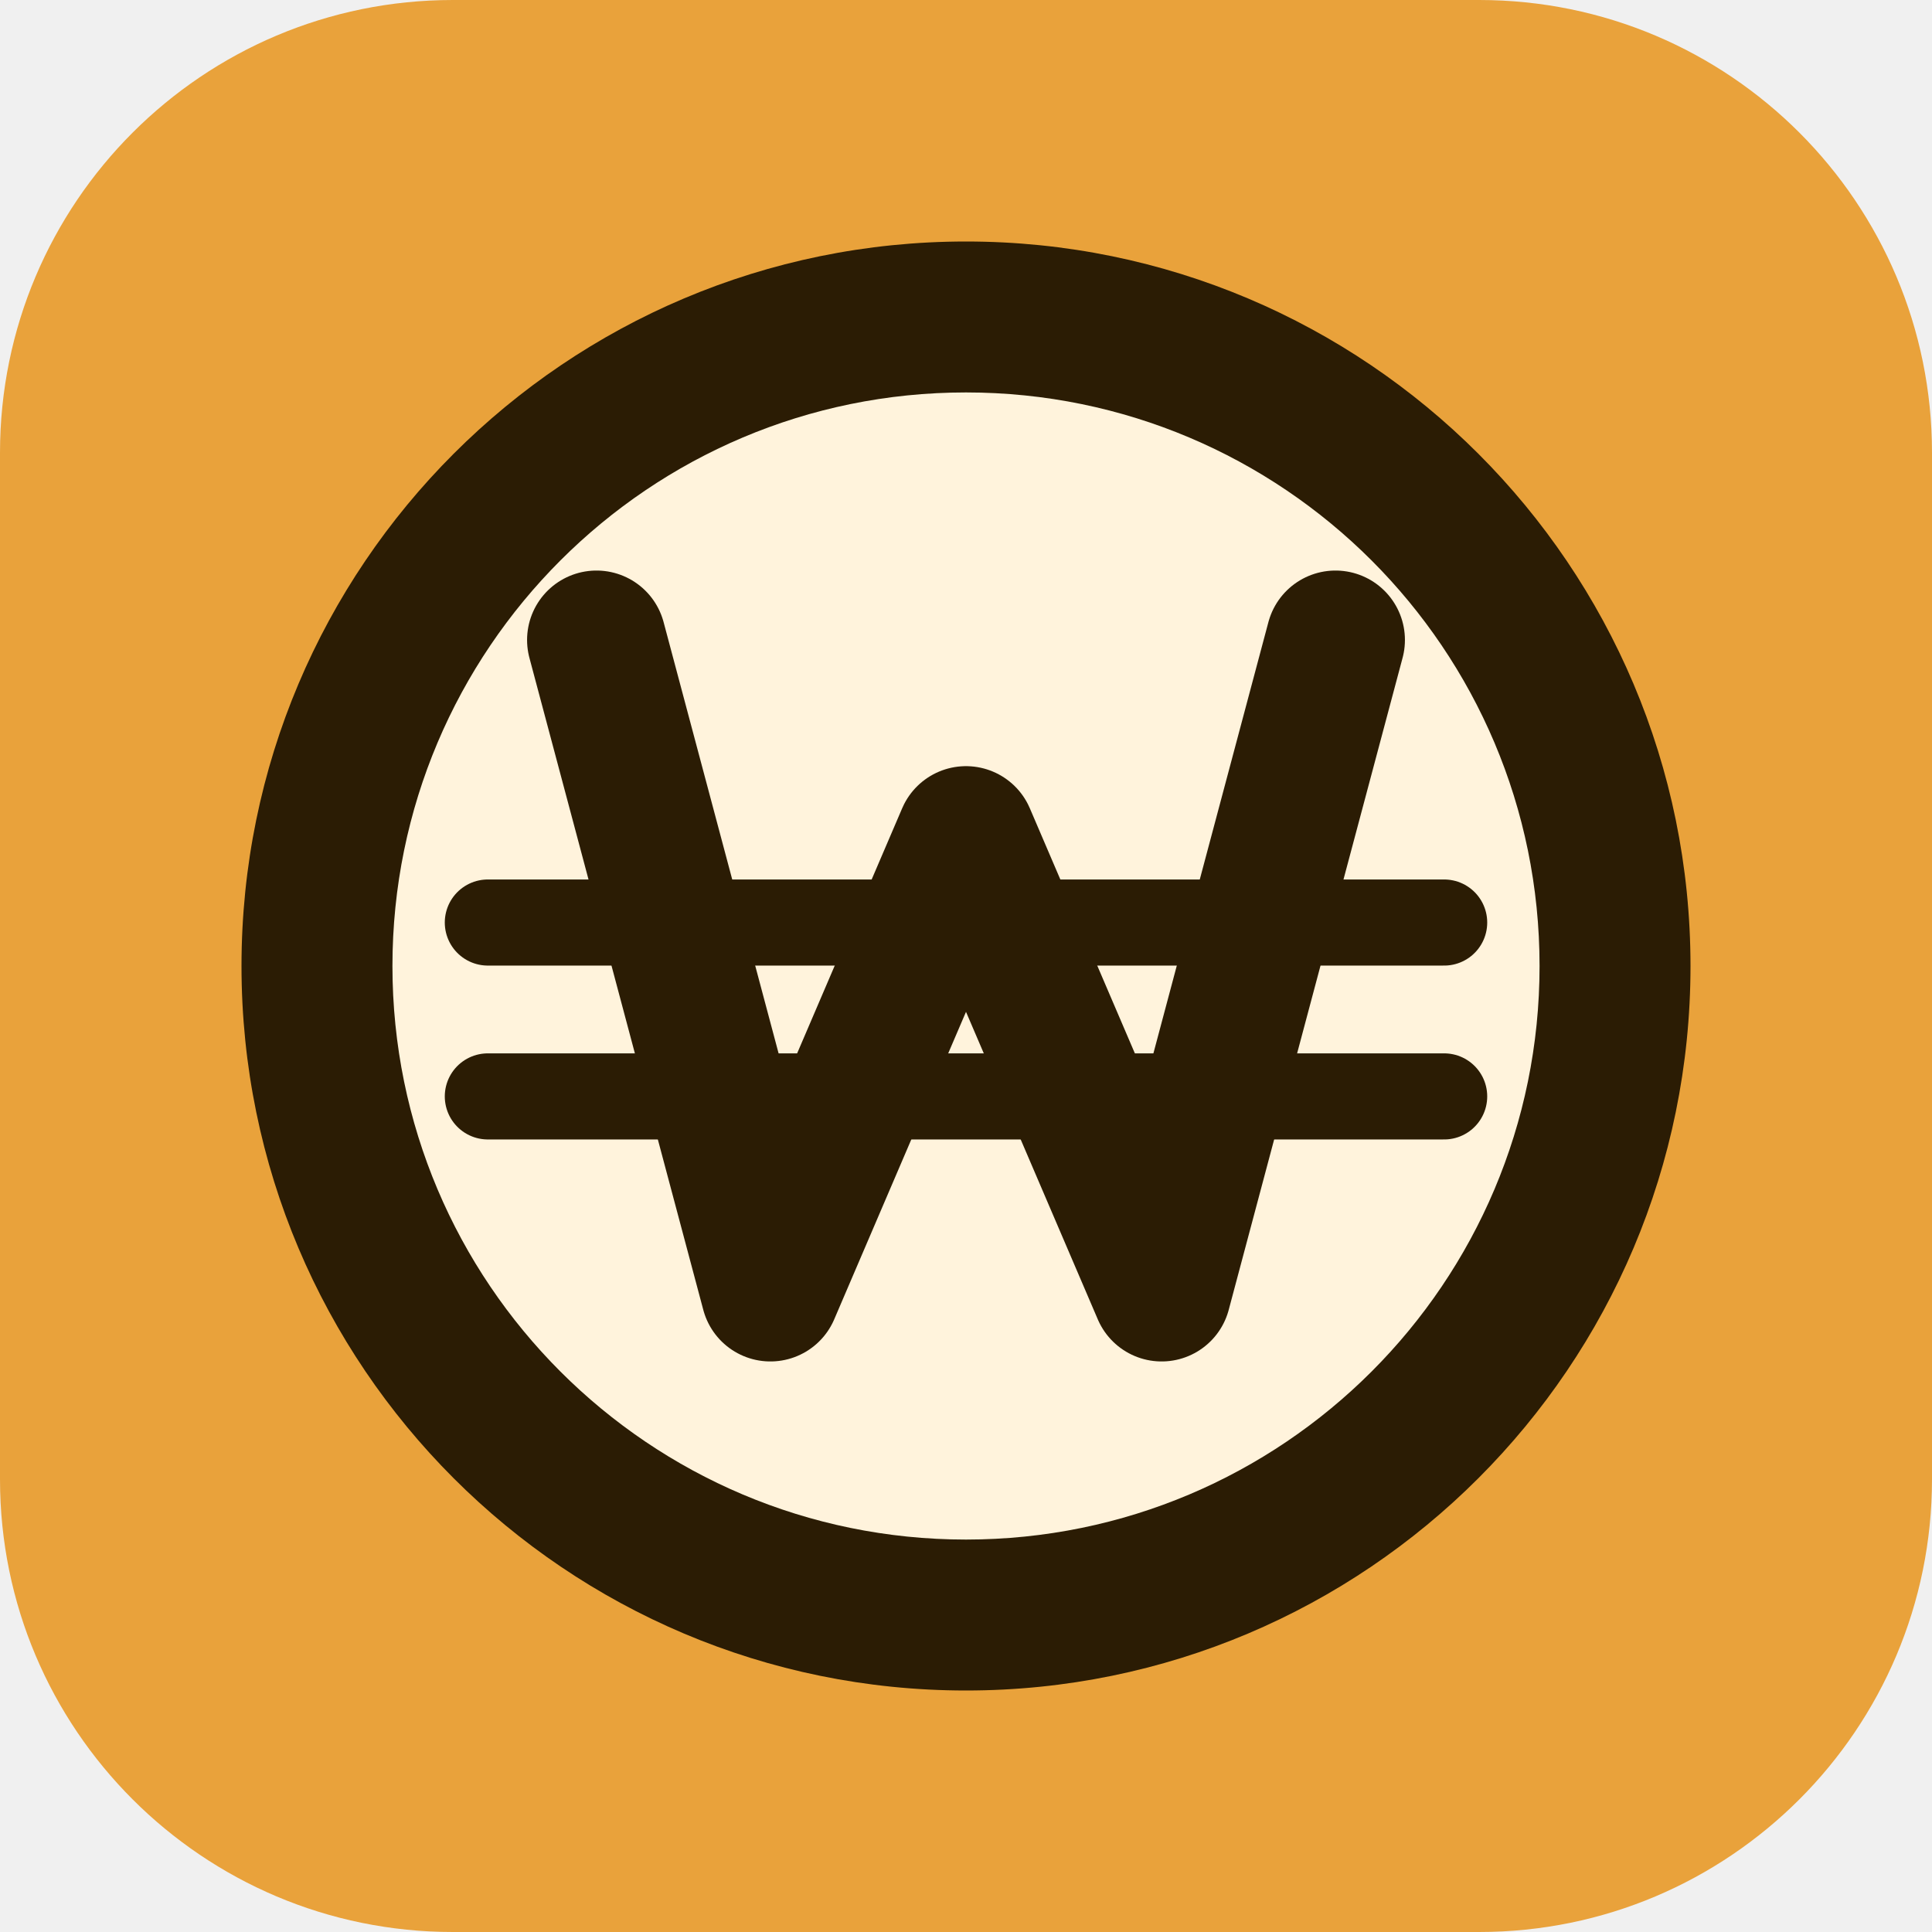
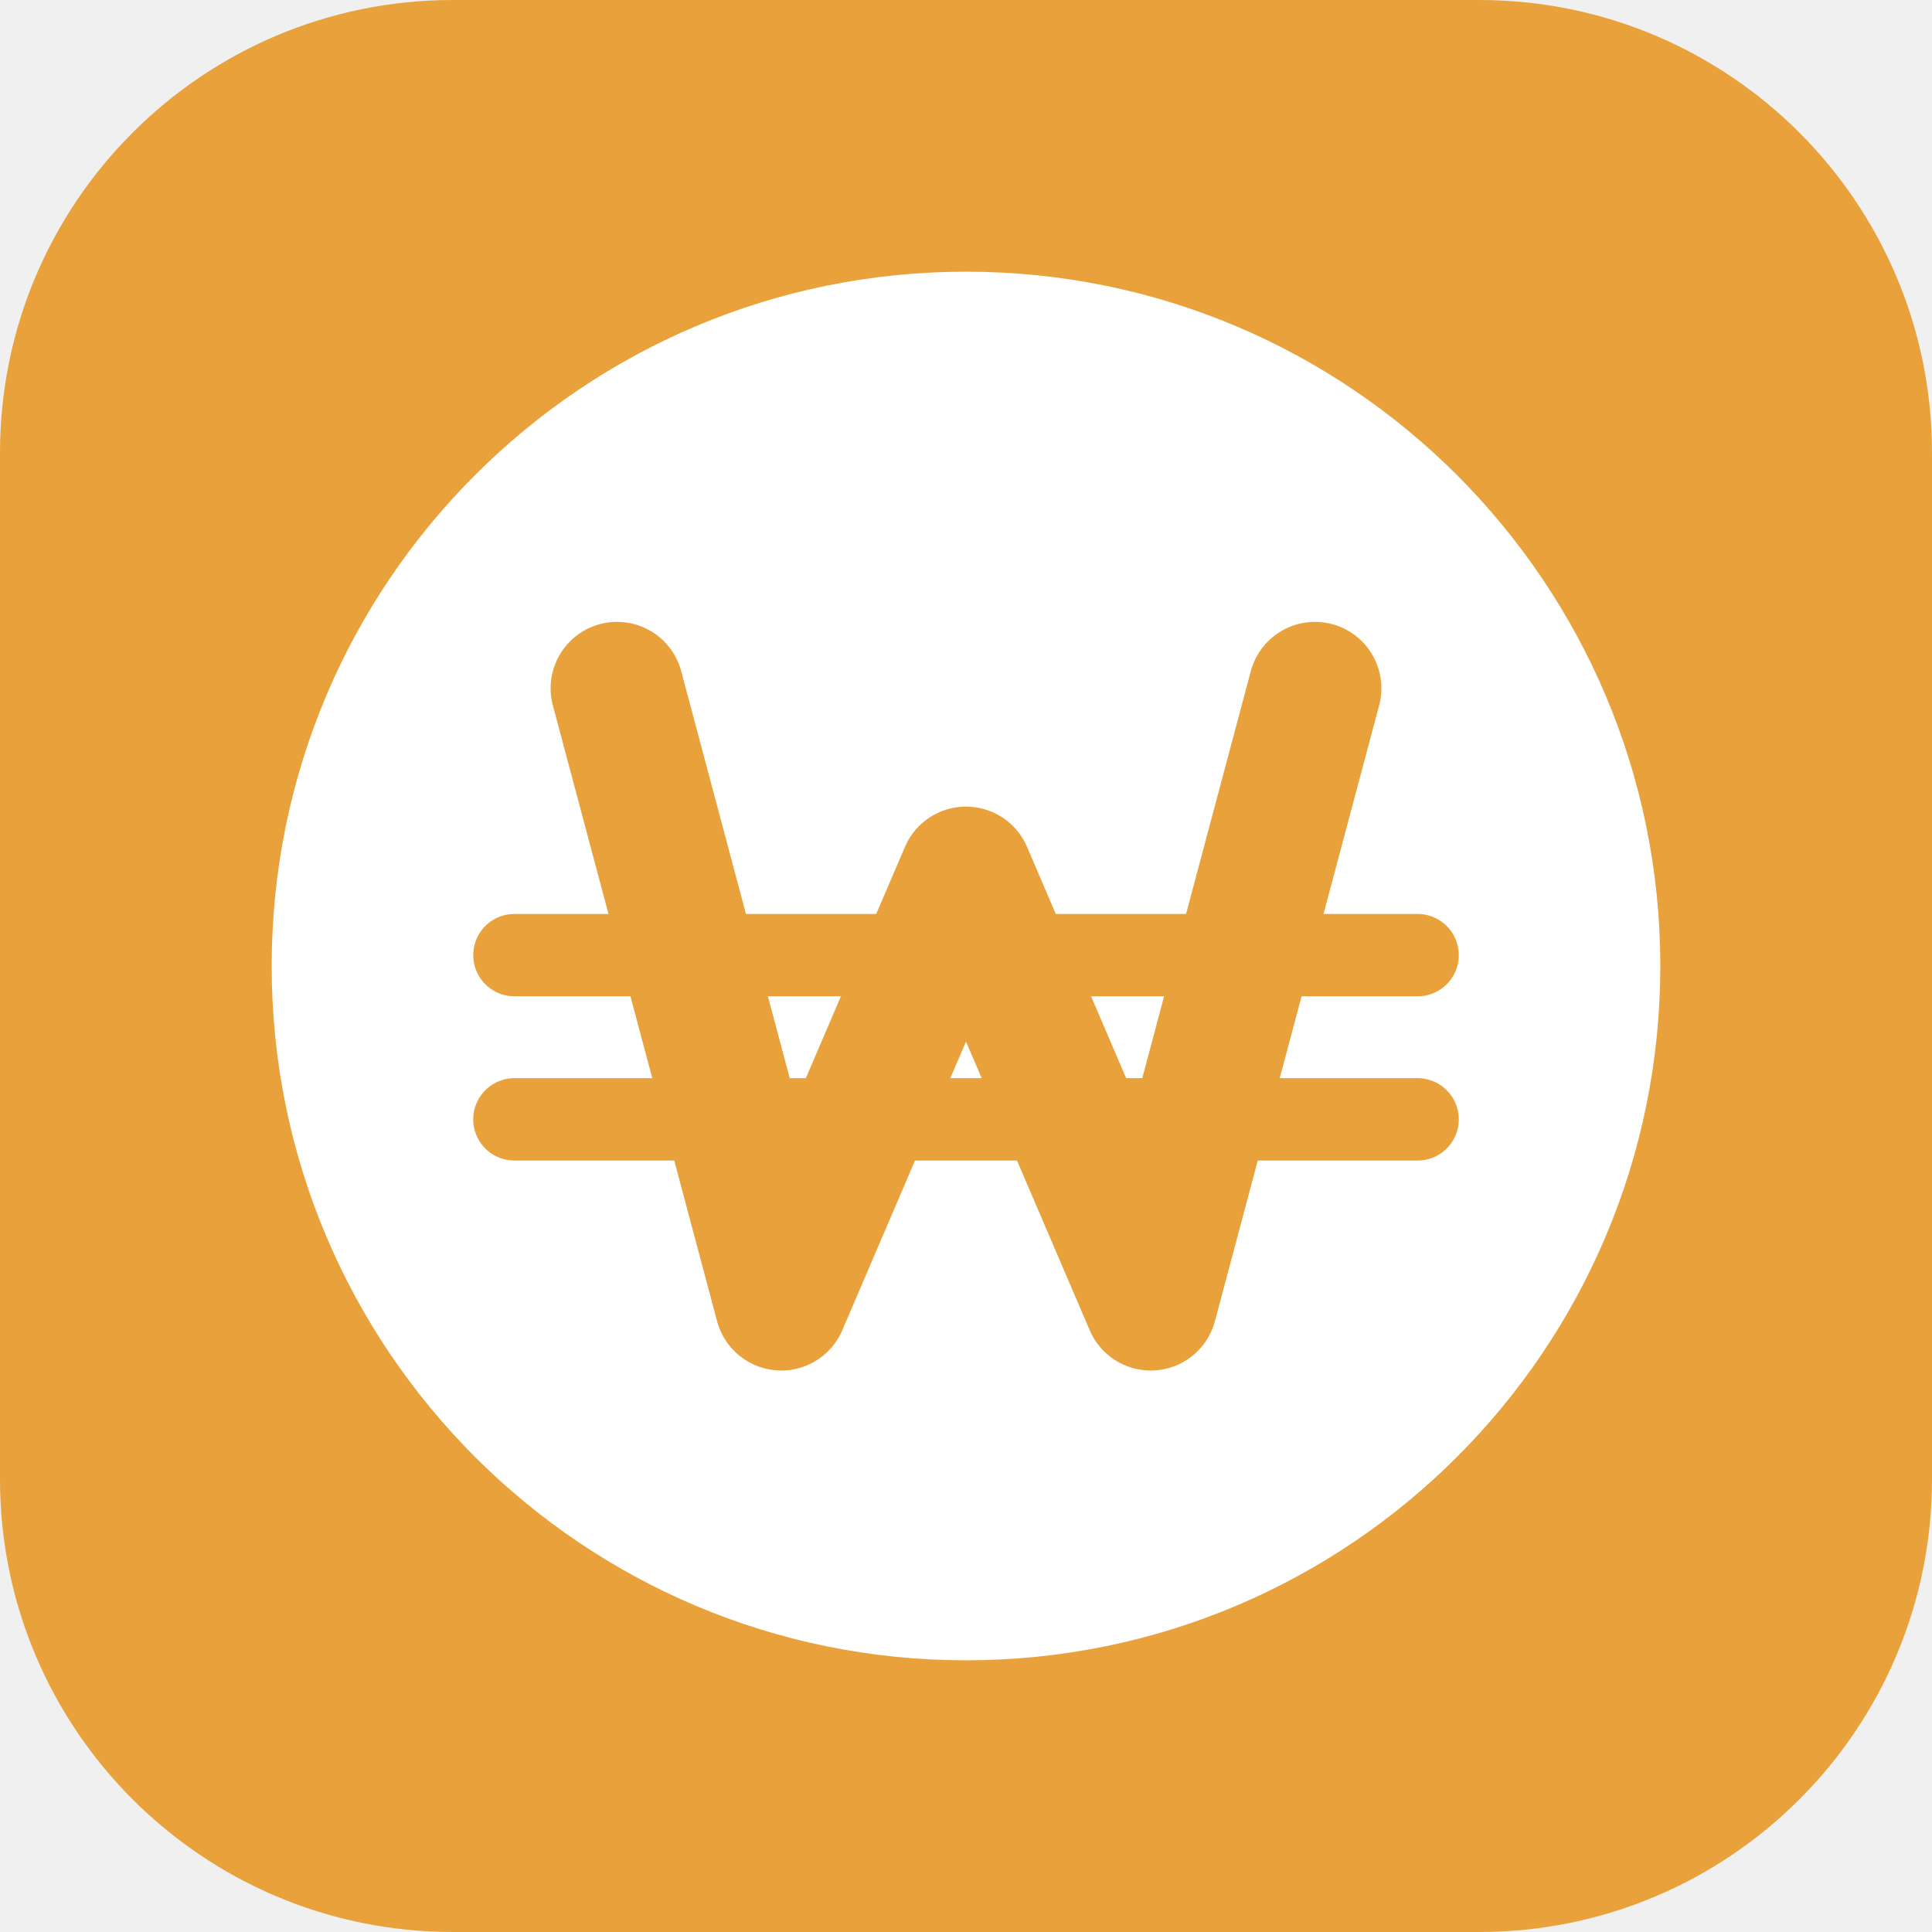
<svg xmlns="http://www.w3.org/2000/svg" viewBox="0 0 64 64">
  <rect width="64" height="64" rx="15" fill="#E9A23B" />
-   <circle cx="32" cy="32" r="24" fill="#2B1C04" />
-   <circle cx="32" cy="32" r="19" fill="#FFF3DC" />
-   <path d="M19.76 21.2 L25.52 42.8 L32 27.68 L38.48 42.8 L44.24 21.2" fill="none" stroke="#2B1C04" stroke-width="4.6" stroke-linecap="round" stroke-linejoin="round" />
-   <path d="M16.16 30.56 H47.84 M16.16 36.32 H47.84" stroke="#2B1C04" stroke-width="2.852" stroke-linecap="round" />
+   <circle cx="32" cy="32" r="23" fill="#FFFFFF" />
+   <path d="M20.44 22.8 L25.88 43.2 L32 28.92 L38.12 43.2 L43.56 22.8" fill="none" stroke="#E9A23B" stroke-width="4.4" stroke-linecap="round" stroke-linejoin="round" />
+   <path d="M17.04 31.64 H46.96 M17.04 37.08 H46.96" stroke="#E9A23B" stroke-width="2.728" stroke-linecap="round" />
</svg>
